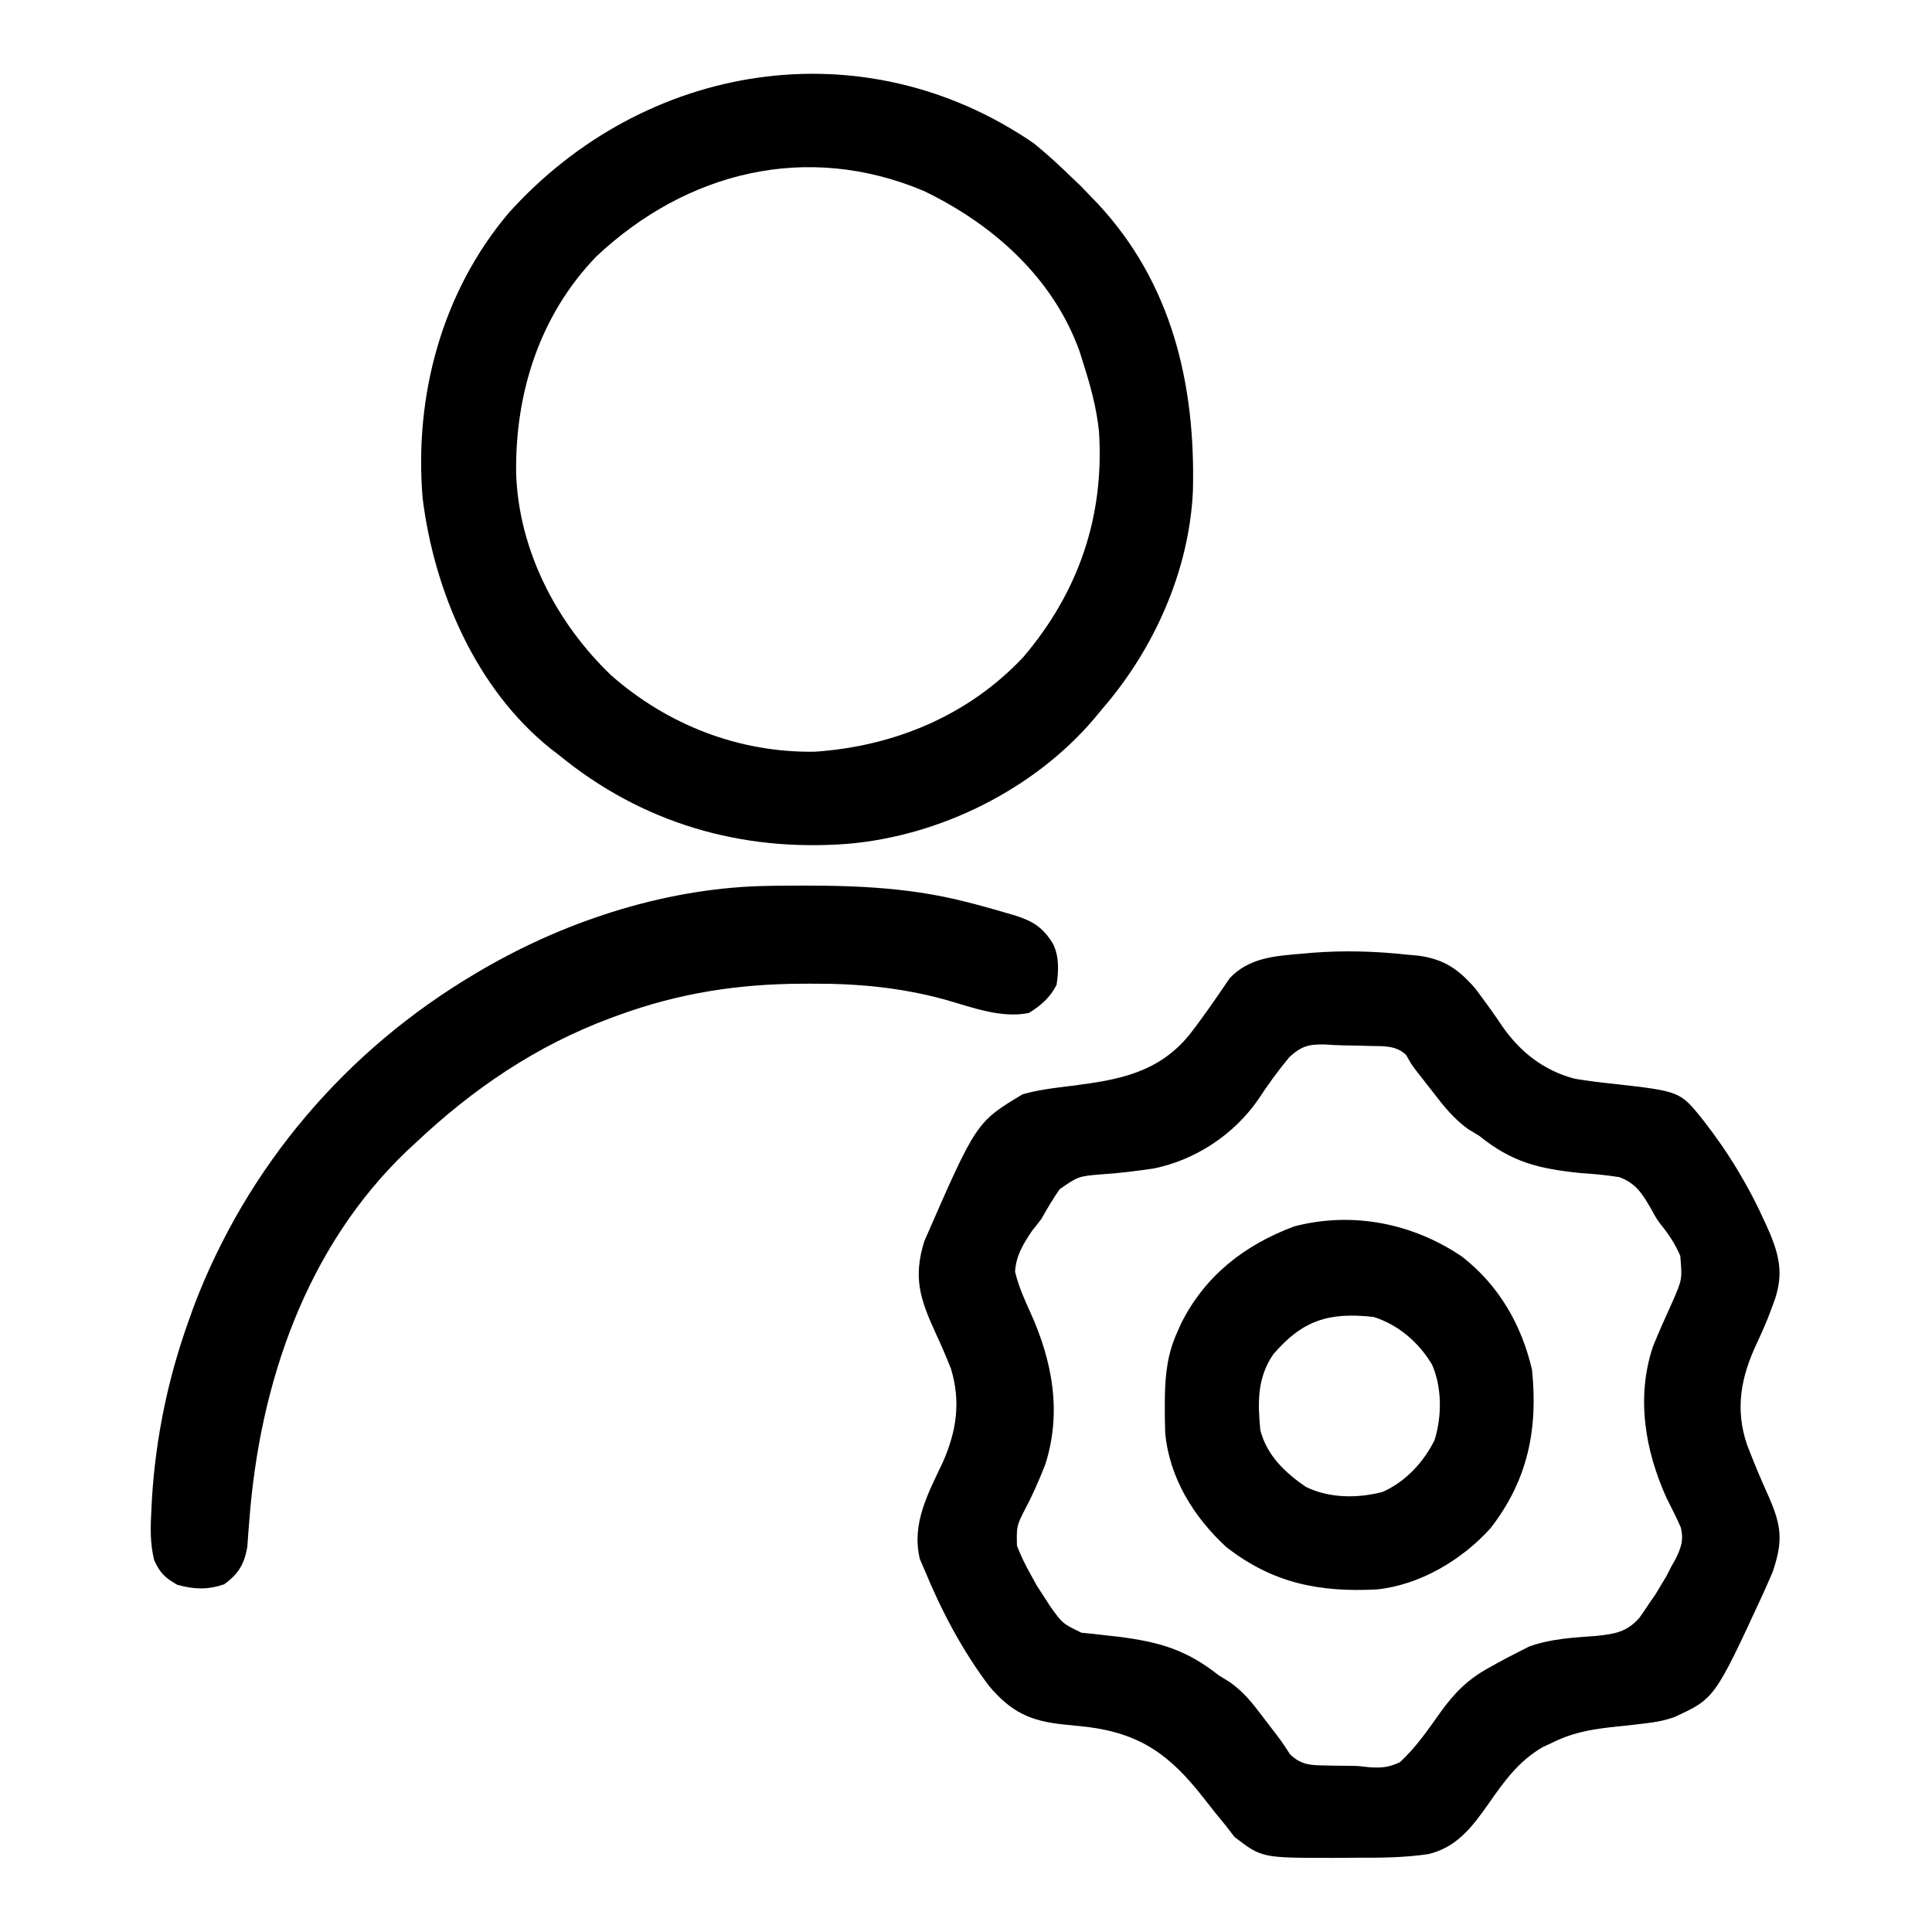
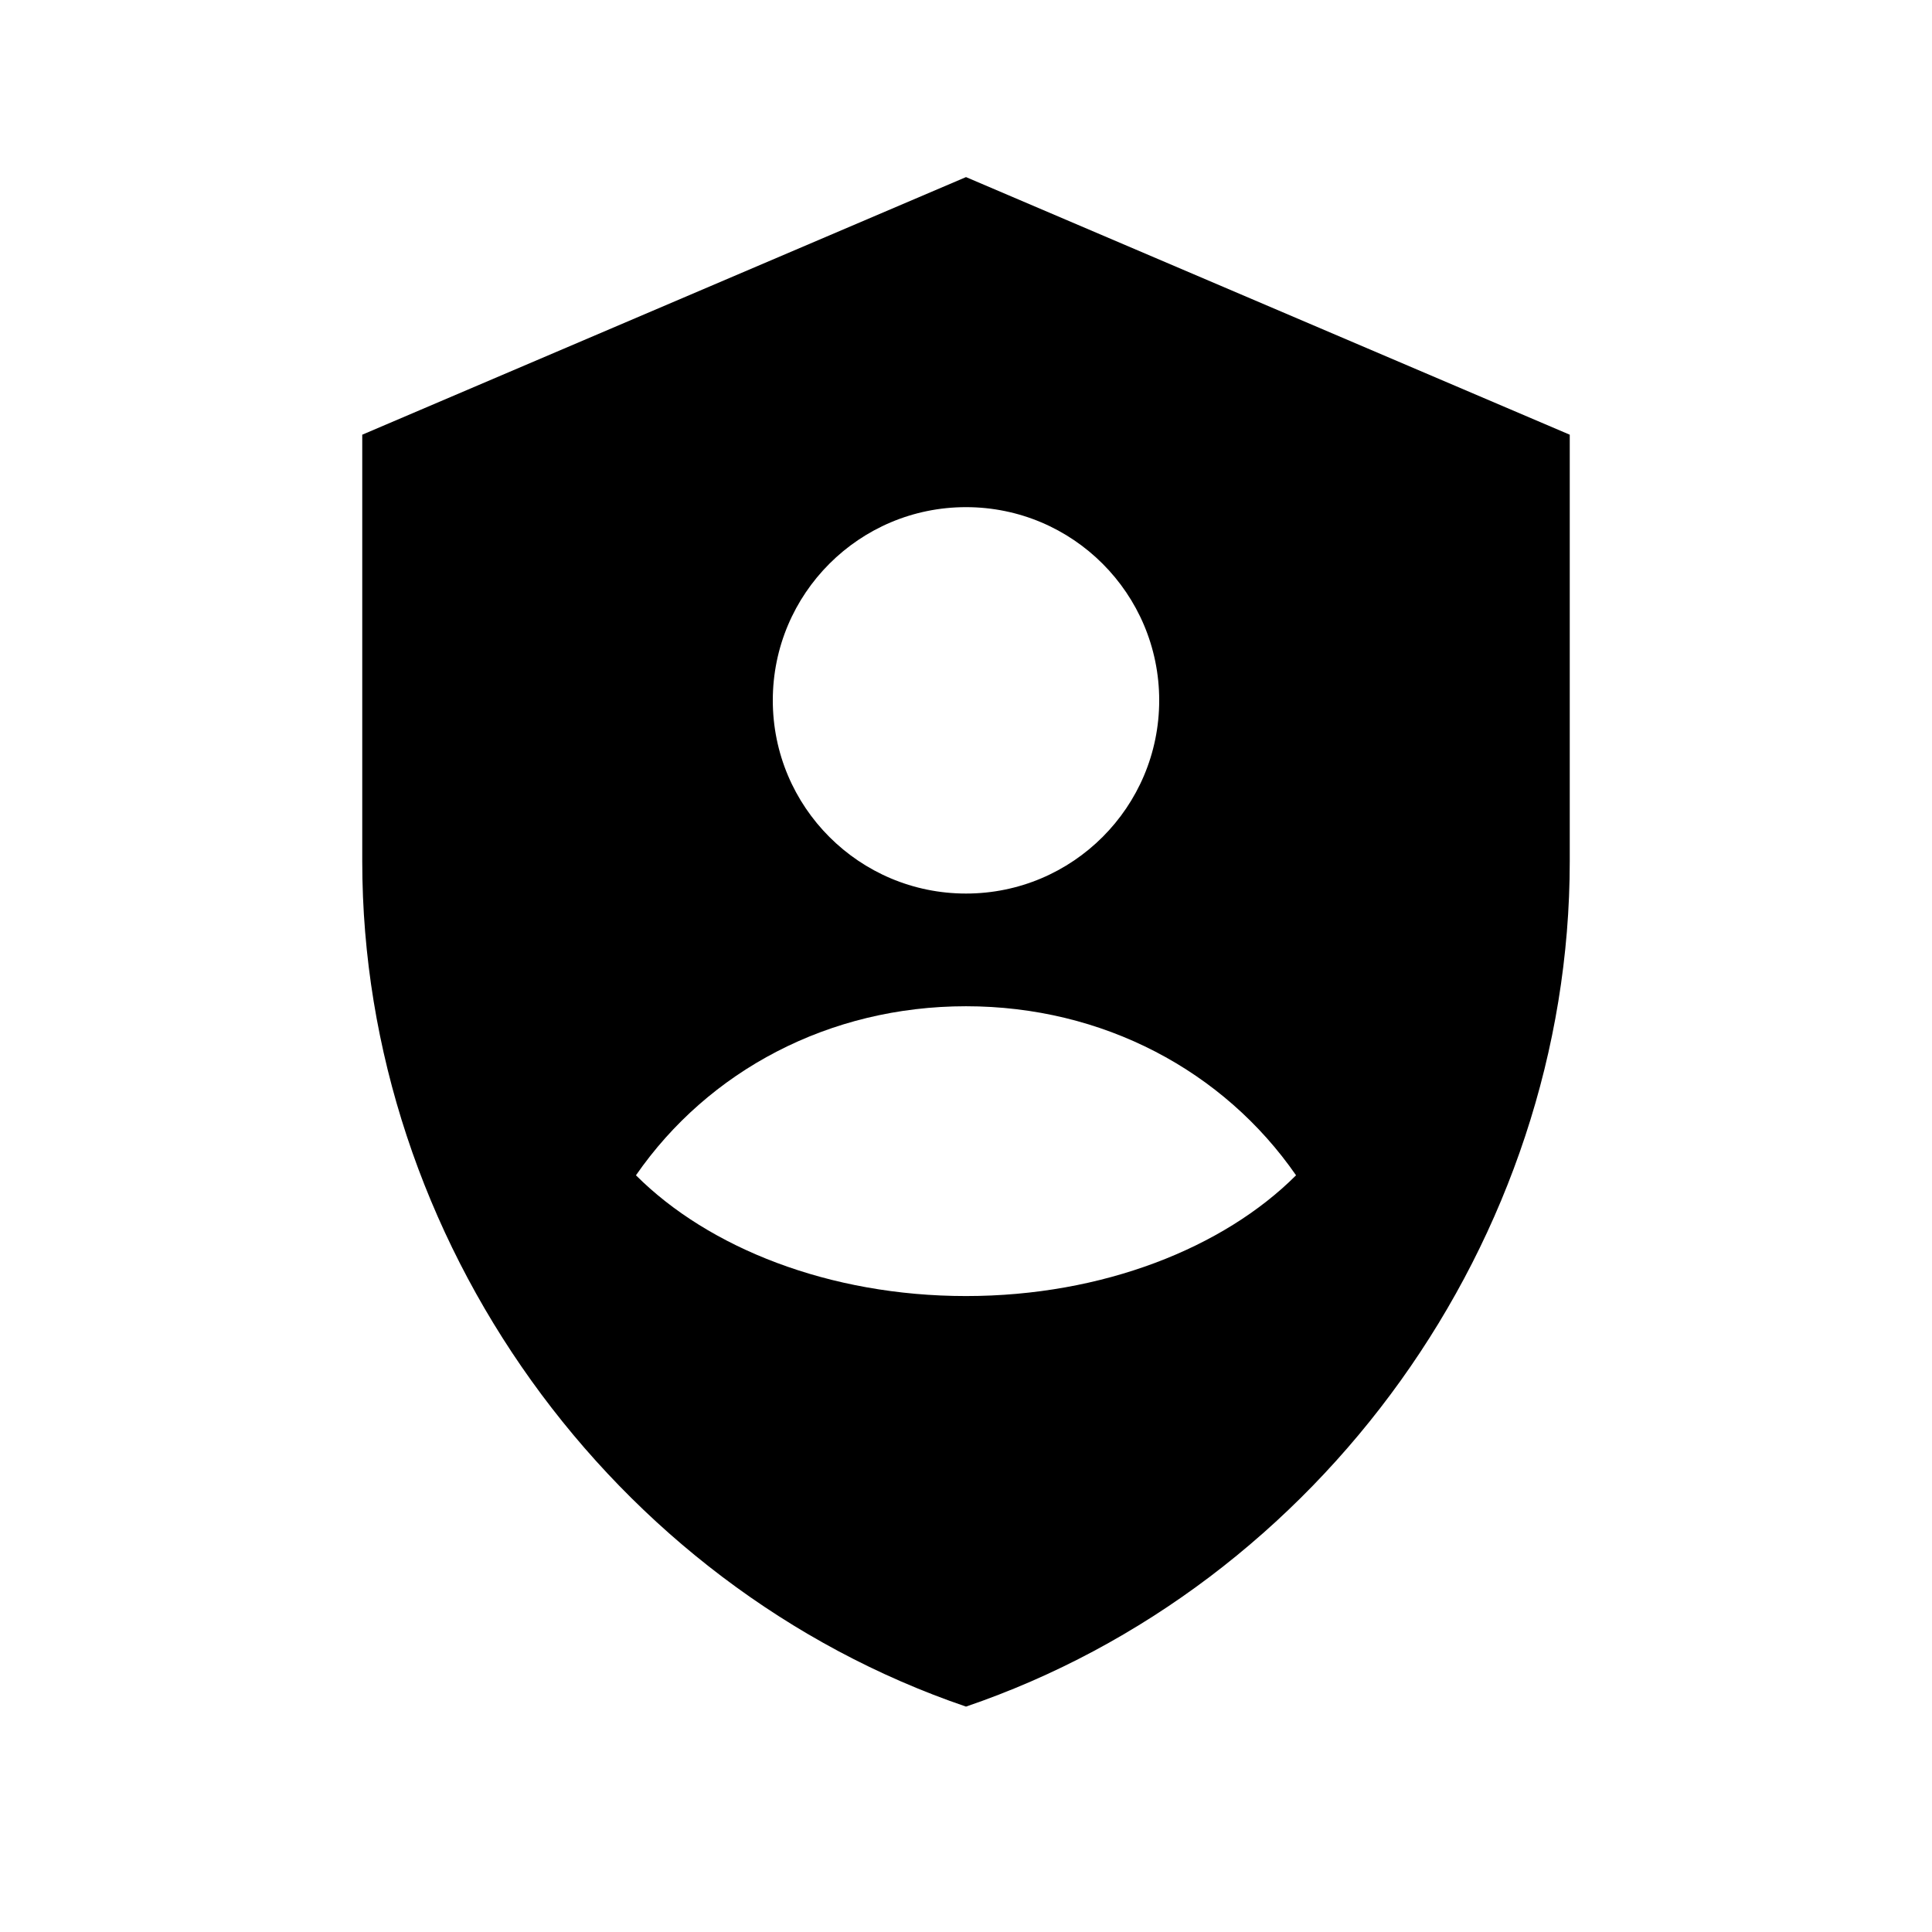
- <svg xmlns="http://www.w3.org/2000/svg" version="1.1" width="512" height="512">
-   <path d="M0 0 C1.481 0.135 1.481 0.135 2.992 0.273 C9.702 1.191 13.605 3.921 18 9 C18.937 10.249 19.862 11.508 20.777 12.773 C21.278 13.465 21.779 14.156 22.295 14.869 C23.276 16.247 24.237 17.64 25.173 19.049 C29.956 25.884 36.17 30.729 44.318 32.873 C47.813 33.46 51.287 33.892 54.812 34.25 C72.264 36.22 72.264 36.22 78.375 43.875 C85.084 52.463 90.503 61.448 94.938 71.375 C95.232 72.029 95.527 72.683 95.831 73.356 C98.86 80.423 99.676 85.468 96.875 92.688 C96.415 93.91 95.955 95.132 95.48 96.391 C94.561 98.633 93.592 100.858 92.551 103.047 C88.323 112.011 86.762 120.452 90.02 129.982 C91.746 134.431 93.557 138.824 95.53 143.169 C99.127 151.269 99.632 155.247 96.723 163.719 C96.184 164.986 95.63 166.246 95.062 167.5 C94.758 168.181 94.454 168.861 94.14 169.563 C81.392 197.136 81.392 197.136 70.712 202.053 C67.986 203.005 65.591 203.438 62.727 203.746 C61.737 203.861 60.747 203.977 59.727 204.096 C57.667 204.323 55.607 204.547 53.547 204.768 C47.793 205.444 43.174 206.376 38 209 C37.264 209.344 36.528 209.688 35.77 210.043 C29.387 213.776 25.574 219.116 21.425 225.087 C17.16 231.155 13.038 236.583 5.523 238.355 C-0.727 239.295 -7.03 239.336 -13.34 239.316 C-15.365 239.313 -17.389 239.336 -19.414 239.361 C-38.631 239.371 -38.631 239.371 -45.871 233.785 C-46.574 232.866 -47.276 231.947 -48 231 C-48.99 229.79 -49.981 228.58 -50.973 227.371 C-52.006 226.062 -53.036 224.751 -54.062 223.438 C-62.777 212.308 -70.482 206.491 -84.768 204.66 C-86.811 204.432 -88.855 204.219 -90.902 204.025 C-99.914 203.135 -104.964 200.782 -110.855 193.844 C-117.952 184.433 -123.531 173.886 -128 163 C-128.403 162.073 -128.807 161.146 -129.223 160.191 C-131.5 150.84 -127.067 142.819 -123.15 134.523 C-119.512 126.278 -118.333 118.542 -120.971 109.772 C-122.236 106.544 -123.609 103.398 -125.062 100.25 C-129.214 91.197 -131.029 85.54 -128.055 75.953 C-114.267 44.36 -114.267 44.36 -102 37 C-97.724 35.774 -93.339 35.288 -88.932 34.746 C-76.582 33.187 -66.038 31.343 -57.742 21.16 C-55.613 18.407 -53.58 15.6 -51.594 12.742 C-50.921 11.775 -50.921 11.775 -50.234 10.788 C-49.181 9.262 -48.136 7.729 -47.094 6.195 C-41.954 0.806 -35.18 0.344 -28.125 -0.25 C-27.207 -0.332 -26.289 -0.413 -25.343 -0.497 C-16.793 -1.168 -8.515 -0.922 0 0 Z M-22.027 23.785 C-26.216 23.726 -28.213 24.264 -31.32 27.168 C-34.364 30.825 -37.098 34.625 -39.707 38.602 C-46.154 47.769 -56.231 54.423 -67.256 56.661 C-71.851 57.331 -76.416 57.921 -81.052 58.208 C-87.216 58.725 -87.216 58.725 -92.165 62.134 C-93.95 64.684 -95.484 67.283 -97 70 C-97.825 71.091 -98.666 72.171 -99.531 73.23 C-101.889 76.772 -103.709 79.693 -104 84 C-103.103 87.81 -101.554 91.258 -99.938 94.812 C-94.111 107.687 -91.555 121.249 -95.987 135.081 C-97.532 139.015 -99.165 142.836 -101.148 146.571 C-103.612 151.378 -103.612 151.378 -103.496 156.642 C-102.498 159.227 -101.356 161.585 -100 164 C-99.118 165.605 -99.118 165.605 -98.219 167.242 C-97.652 168.111 -97.084 168.98 -96.5 169.875 C-95.933 170.759 -95.366 171.644 -94.781 172.555 C-91.426 177.264 -91.426 177.264 -86.365 179.694 C-85.38 179.79 -84.394 179.886 -83.379 179.984 C-82.284 180.111 -81.189 180.237 -80.062 180.367 C-78.907 180.494 -77.752 180.62 -76.562 180.75 C-65.778 182.147 -58.604 184.16 -50 191 C-49.018 191.599 -48.035 192.199 -47.023 192.816 C-43.389 195.441 -41.036 198.371 -38.375 201.938 C-36.998 203.741 -35.62 205.545 -34.235 207.343 C-33.14 208.813 -32.131 210.346 -31.137 211.887 C-28.176 214.814 -25.403 214.827 -21.438 214.875 C-20.724 214.891 -20.01 214.907 -19.274 214.924 C-17.841 214.948 -16.408 214.962 -14.974 214.964 C-13 215 -13 215 -9.926 215.352 C-6.702 215.53 -4.953 215.364 -2 214 C2.175 210.151 5.395 205.479 8.667 200.869 C12.412 195.619 16.116 191.892 21.875 188.812 C22.462 188.483 23.048 188.154 23.652 187.814 C25.418 186.839 27.201 185.912 29 185 C30.074 184.452 31.148 183.904 32.254 183.34 C38.013 181.28 43.921 180.98 49.994 180.535 C54.933 180.015 58.127 179.539 61.484 175.699 C62.356 174.489 63.198 173.257 64 172 C64.888 170.718 64.888 170.718 65.793 169.41 C66.253 168.635 66.713 167.861 67.188 167.062 C67.889 165.904 67.889 165.904 68.605 164.723 C69.066 163.824 69.526 162.926 70 162 C70.328 161.423 70.656 160.846 70.994 160.251 C72.498 157.174 73.286 155.083 72.393 151.7 C71.244 149.104 69.98 146.59 68.688 144.062 C62.959 131.406 60.548 117.396 65.036 103.881 C66.671 99.844 68.45 95.884 70.253 91.919 C72.815 86.026 72.815 86.026 72.285 79.805 C71.011 76.854 69.368 74.254 67.328 71.759 C66 70 66 70 64.614 67.468 C62.29 63.451 60.595 60.579 56.118 58.953 C52.697 58.402 49.333 58.098 45.875 57.875 C34.824 56.731 27.764 55.067 19 48 C18.031 47.412 17.061 46.824 16.062 46.219 C12.232 43.443 9.672 40.232 6.812 36.5 C6.292 35.836 5.772 35.172 5.236 34.488 C4.479 33.52 4.479 33.52 3.707 32.531 C3.224 31.917 2.742 31.302 2.244 30.669 C1 29 1 29 -0.359 26.582 C-3.082 23.956 -6.47 24.27 -10.062 24.188 C-10.828 24.164 -11.594 24.14 -12.383 24.116 C-13.904 24.078 -15.425 24.051 -16.946 24.035 C-18.641 24.006 -20.336 23.905 -22.027 23.785 Z " fill="#000000" transform="translate(373,253)" />
-   <path d="M0 0 C3.496 2.844 6.775 5.853 10 9 C10.866 9.825 11.732 10.65 12.625 11.5 C13.801 12.738 13.801 12.738 15 14 C15.592 14.608 16.183 15.217 16.793 15.844 C36.632 37.026 42.864 64.009 42.132 92.168 C41.147 113.318 31.77 134.167 18 150 C16.967 151.249 16.967 151.249 15.914 152.523 C-0.03 171.23 -24.823 183.534 -49.375 185.625 C-77.787 187.789 -103.977 180.082 -126 162 C-126.703 161.461 -127.405 160.922 -128.129 160.367 C-147.937 144.441 -158.95 118.629 -162 94 C-164.265 66.935 -156.907 39.42 -139.238 18.492 C-103.379 -21.435 -45.363 -31.143 0 0 Z M-116 30 C-131.017 45.591 -137.531 66.21 -137.215 87.543 C-136.513 107.849 -126.52 127.127 -112 141 C-97.024 154.146 -78.036 161.544 -58.012 161.207 C-36.99 159.762 -17.354 151.646 -2.762 136.074 C11.864 118.854 18.712 98.797 17.236 76.305 C16.589 69.996 14.929 64.022 13 58 C12.711 57.078 12.422 56.157 12.125 55.207 C5.132 35.571 -10.985 21.318 -29.324 12.539 C-60.21 -0.393 -92.003 7.435 -116 30 Z " fill="#000000" transform="translate(274,38)" />
-   <path d="M0 0 C1.122 -0.015 1.122 -0.015 2.266 -0.03 C19.162 -0.205 35.462 -0.002 51.934 4.238 C53.283 4.584 53.283 4.584 54.661 4.936 C57.327 5.643 59.975 6.393 62.621 7.176 C63.406 7.404 64.191 7.632 65 7.868 C69.703 9.39 72.193 10.916 74.934 15.238 C76.679 18.73 76.503 22.429 75.934 26.238 C74.233 29.591 71.814 31.691 68.621 33.676 C61.297 35.209 53.372 32.124 46.352 30.143 C34.504 26.893 23.041 25.862 10.809 25.926 C9.717 25.929 9.717 25.929 8.604 25.931 C-8.496 26.003 -23.972 28.386 -40.066 34.238 C-40.761 34.491 -41.456 34.744 -42.172 35.004 C-61.968 42.36 -78.713 53.747 -94.066 68.238 C-94.742 68.861 -95.417 69.484 -96.113 70.125 C-123.013 95.787 -135.257 131.946 -137.991 168.148 C-138.091 169.383 -138.19 170.618 -138.293 171.891 C-138.371 172.994 -138.449 174.097 -138.53 175.234 C-139.345 179.798 -140.93 182.426 -144.691 185.113 C-149.128 186.592 -152.571 186.449 -157.066 185.238 C-160.304 183.379 -161.672 182.112 -163.203 178.719 C-164.345 174.115 -164.196 169.951 -163.941 165.238 C-163.892 164.277 -163.843 163.316 -163.792 162.326 C-162.788 146.168 -159.531 130.462 -154.066 115.238 C-153.637 114.034 -153.208 112.83 -152.766 111.59 C-138.663 74.326 -112.328 43.482 -78.066 23.238 C-77.434 22.865 -76.802 22.491 -76.151 22.106 C-53.375 8.876 -26.465 0.289 0 0 Z " fill="#000000" transform="translate(204.0664,234.7617)" />
-   <path d="M0 0 C9.708 7.539 15.769 18.035 18.535 29.969 C20.152 45.772 17.427 59.231 7.535 71.969 C-0.046 80.381 -11.183 87.019 -22.607 88.188 C-37.853 88.97 -50.146 86.555 -62.465 76.969 C-71.101 69.051 -77.604 58.545 -78.668 46.71 C-78.768 44.333 -78.794 41.972 -78.777 39.594 C-78.77 38.338 -78.77 38.338 -78.762 37.057 C-78.647 30.946 -78.024 25.585 -75.465 19.969 C-75.136 19.229 -74.807 18.489 -74.469 17.727 C-68.102 4.993 -57.603 -3.137 -44.465 -8.031 C-29.006 -12.052 -13.037 -8.854 0 0 Z M-50.02 25.871 C-54.324 32.119 -54.159 38.624 -53.465 45.969 C-51.739 52.621 -47.009 57.149 -41.465 60.969 C-35.248 64.056 -27.751 64.081 -21.086 62.352 C-15.001 59.661 -10.232 54.526 -7.293 48.609 C-5.336 42.369 -5.295 34.631 -7.965 28.594 C-11.467 22.712 -16.927 18.019 -23.465 15.969 C-35.358 14.659 -42.317 16.861 -50.02 25.871 Z " fill="#000000" transform="translate(387.4648,333.0312)" />
+ <svg xmlns="http://www.w3.org/2000/svg" viewBox="0 0 24 24" fill="#000000">
+   <path d="M12 2.2 4.5 5.4v5.3c0 4.7 3.1 9 7.5 10.5 4.4-1.5 7.5-5.8 7.5-10.5V5.4L12 2.2zm0 4.1a2.4 2.4 0 1 1 0 4.8 2.4 2.4 0 0 1 0-4.8zm0 6.2c1.7 0 3.2.8 4.1 2.1-.9.9-2.4 1.5-4.1 1.5s-3.2-.6-4.1-1.5c.9-1.3 2.4-2.1 4.1-2.1z" />
</svg>
